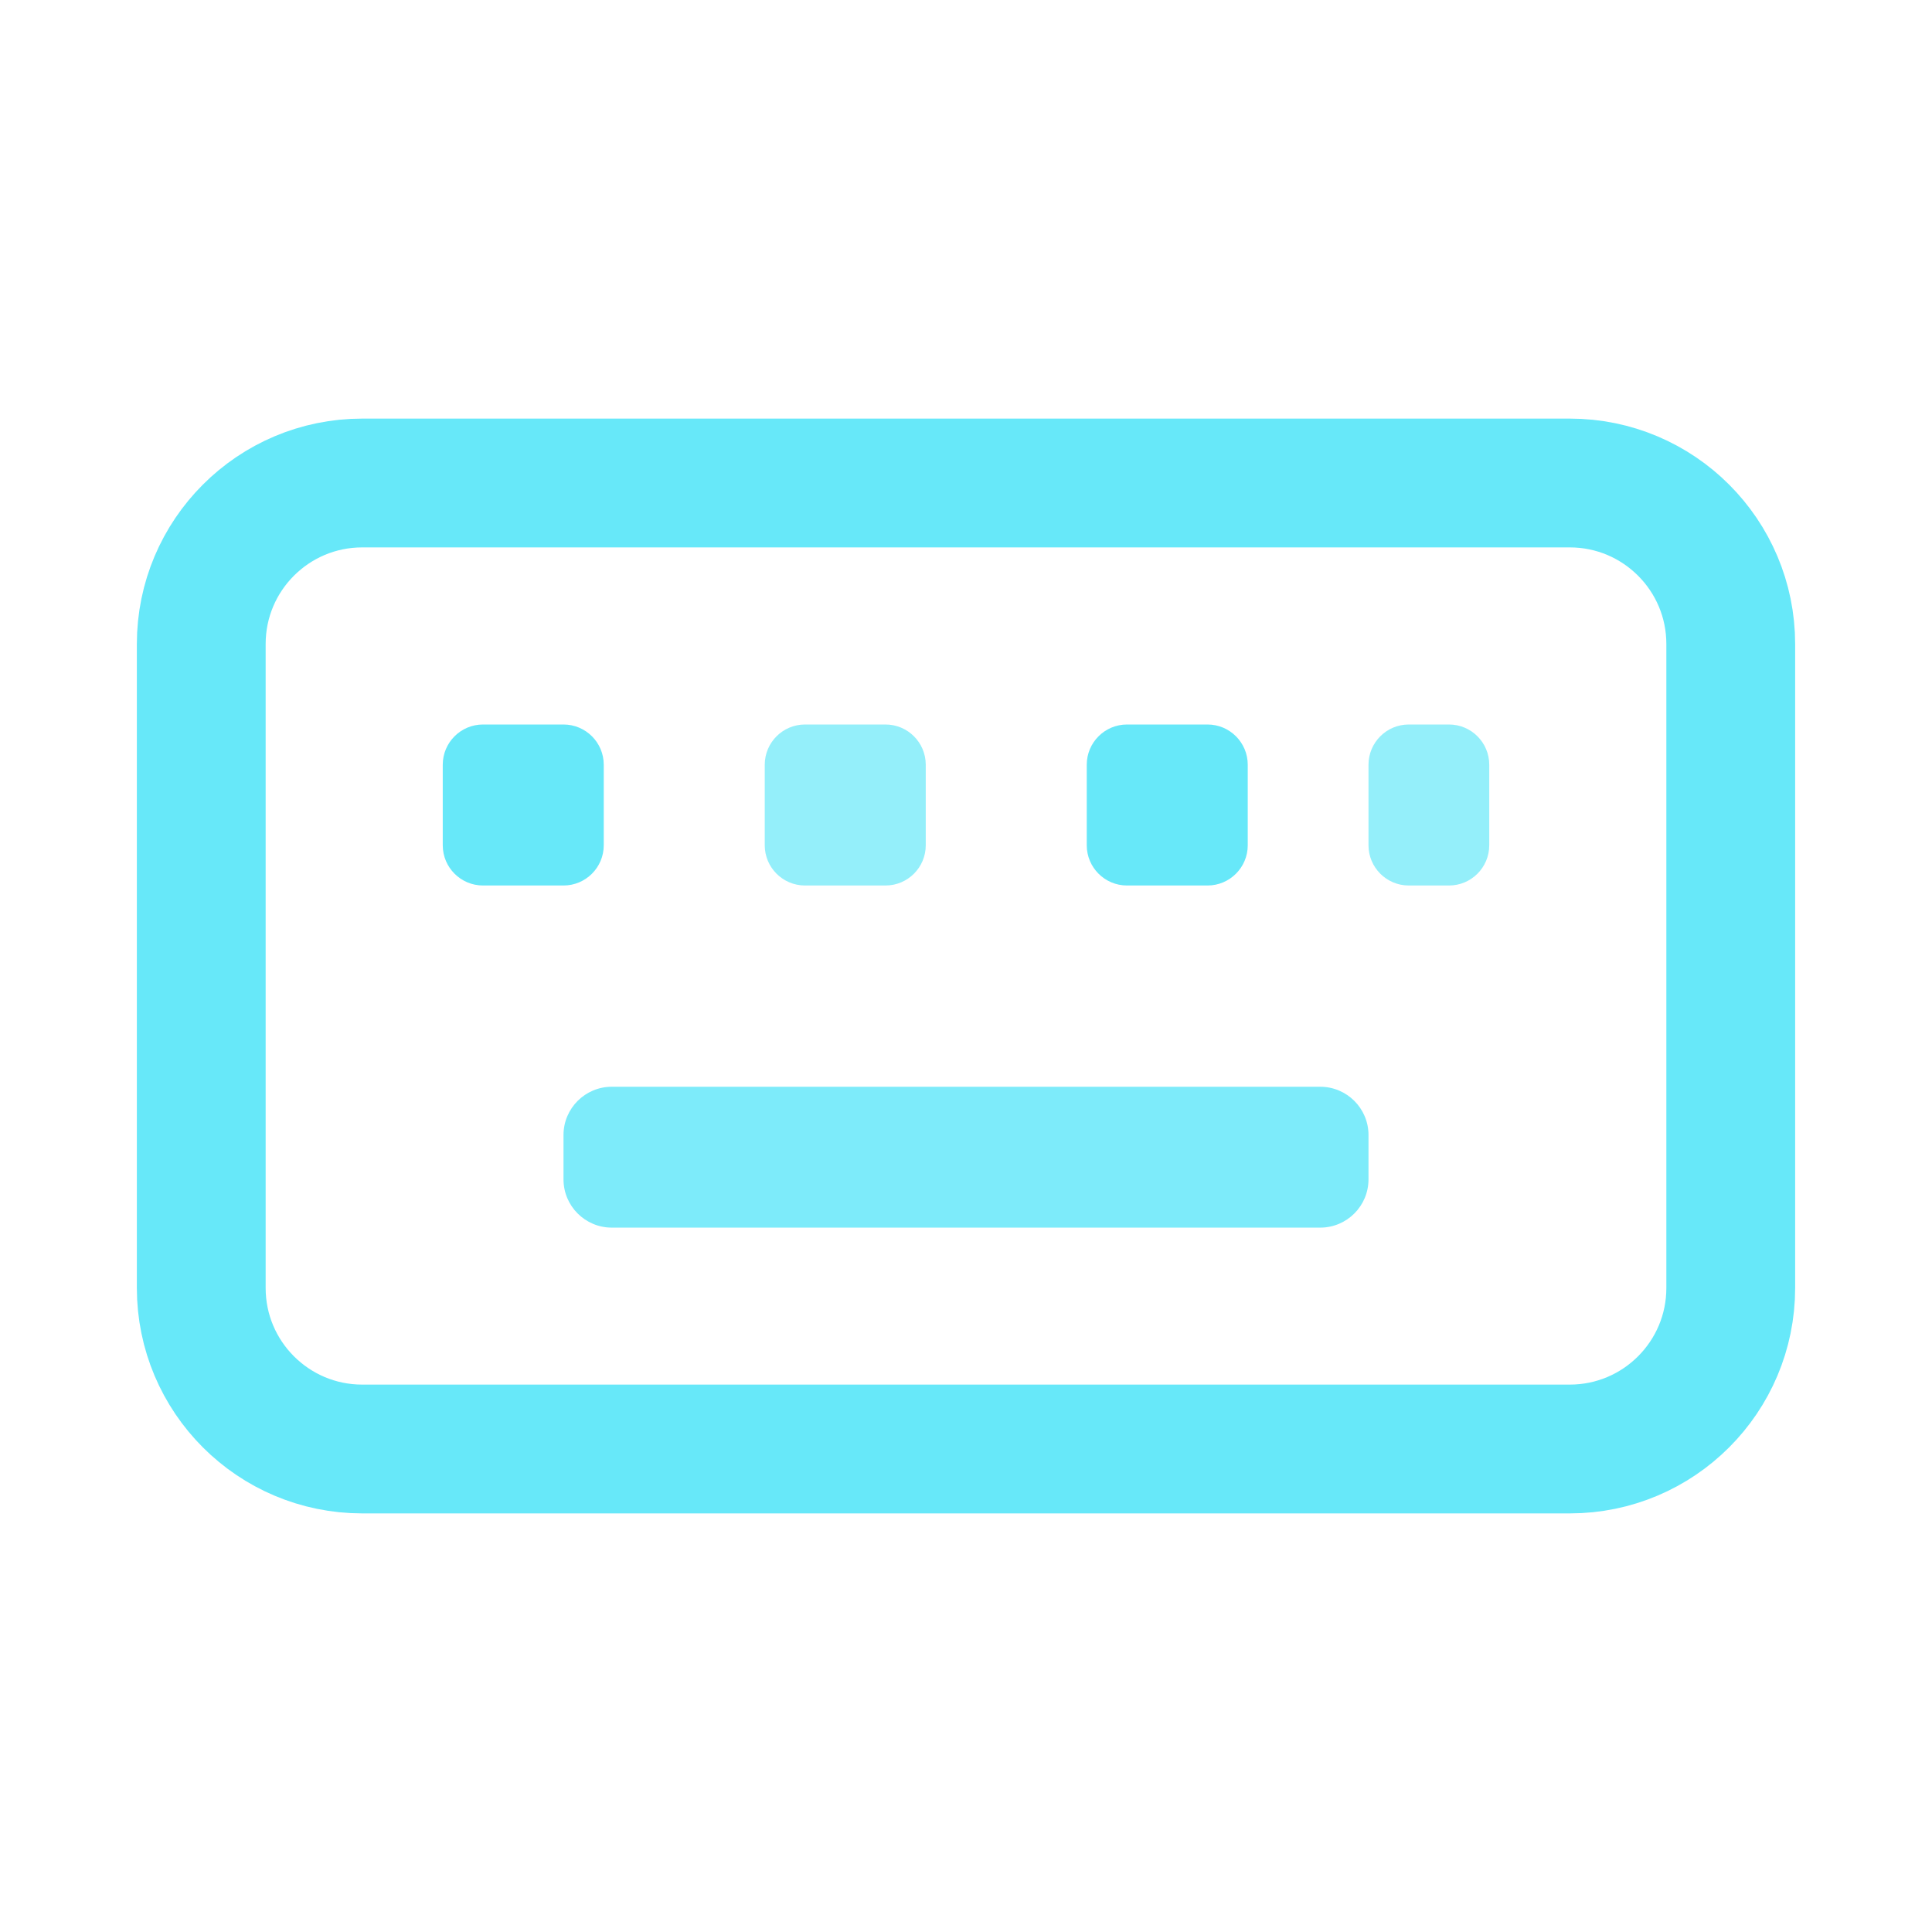
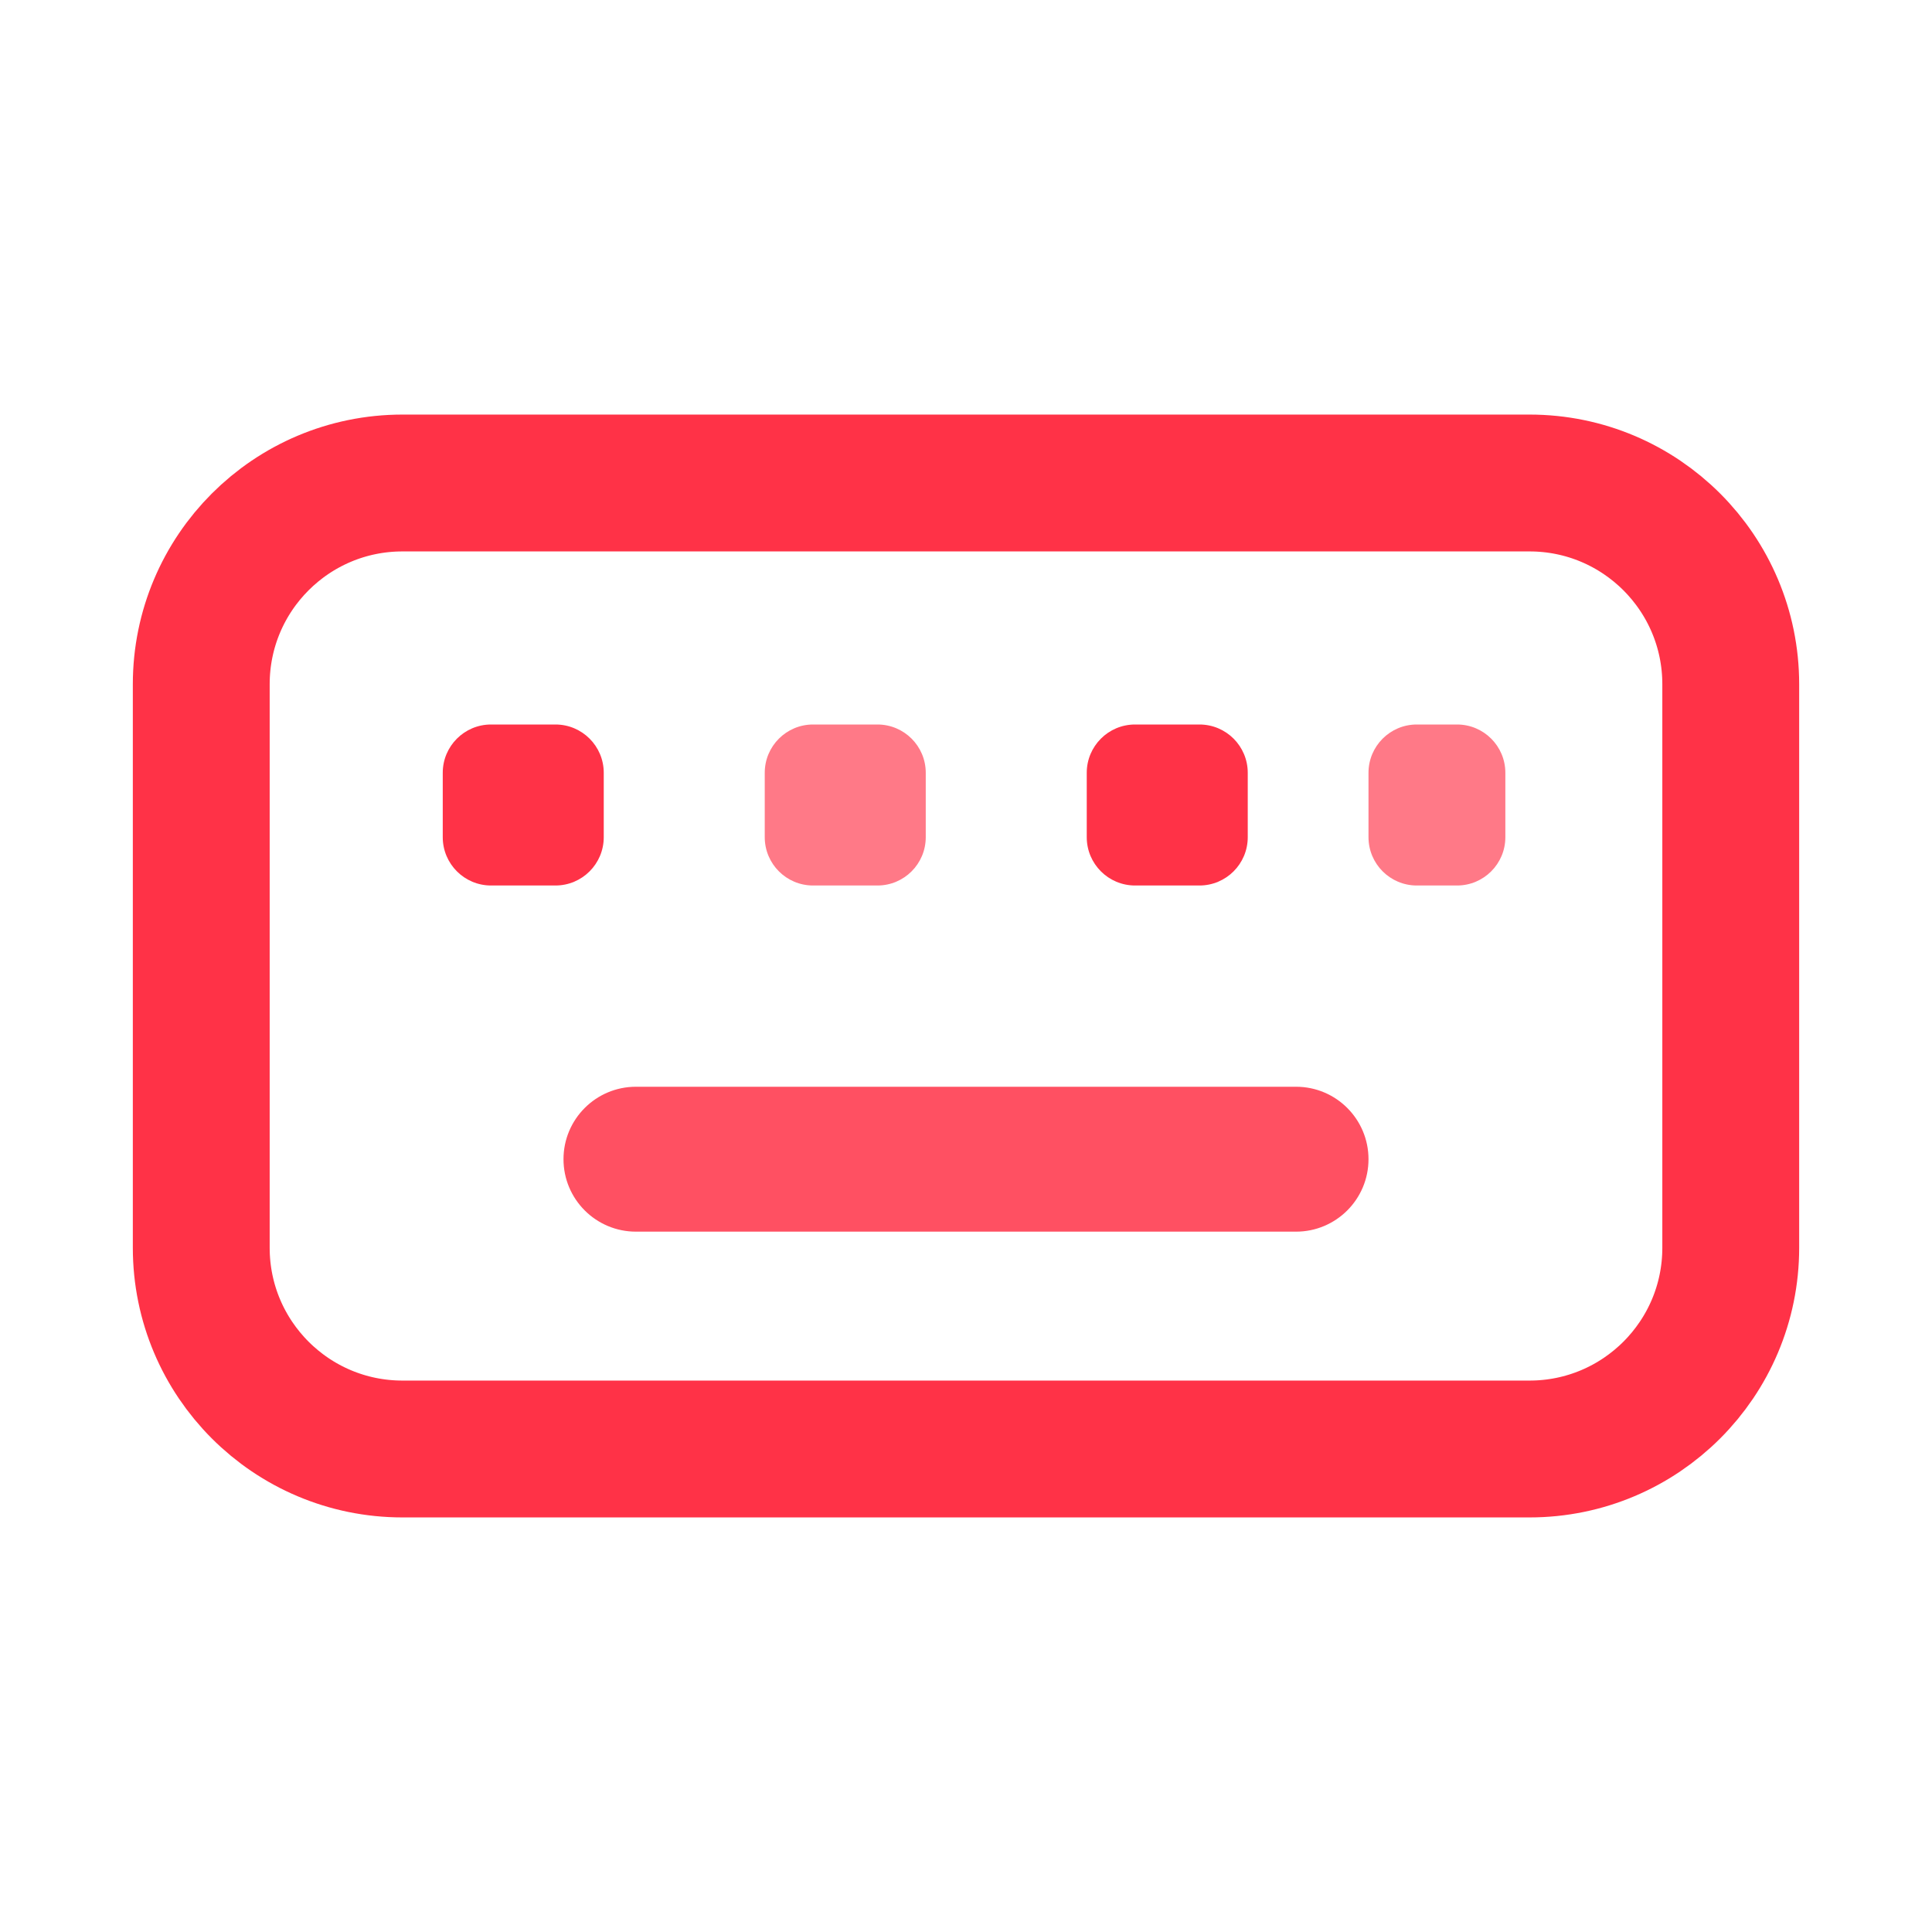
<svg xmlns="http://www.w3.org/2000/svg" viewBox="0 0 24 24" fill="none">
-   <rect x="2.5" y="6" width="19" height="12" rx="2" stroke="#67e8f9" stroke-width="1.6" />
-   <rect x="5.5" y="9" width="2" height="2" rx="0.5" fill="#67e8f9" />
-   <rect x="9.5" y="9" width="2" height="2" rx="0.5" fill="#67e8f9" fill-opacity="0.7" />
-   <rect x="13.5" y="9" width="2" height="2" rx="0.5" fill="#67e8f9" />
-   <rect x="17" y="9" width="1.5" height="2" rx="0.5" fill="#67e8f9" fill-opacity="0.7" />
-   <rect x="7" y="13.5" width="10" height="1.75" rx="0.6" fill="#67e8f9" fill-opacity="0.85" />
+   <rect x="2.5" y="6" width="19" height="12" rx="2.5" stroke="#ff3247" stroke-width="1.7" />
+   <rect x="5.5" y="9" width="2" height="2" rx="0.6" fill="#ff3247" />
+   <rect x="9.5" y="9" width="2" height="2" rx="0.6" fill="#ff3247" fill-opacity="0.65" />
+   <rect x="13.5" y="9" width="2" height="2" rx="0.6" fill="#ff3247" />
+   <rect x="17" y="9" width="1.7" height="2" rx="0.6" fill="#ff3247" fill-opacity="0.65" />
+   <rect x="7" y="13.5" width="10" height="1.8" rx="0.9" fill="#ff3247" fill-opacity="0.85" />
</svg>
